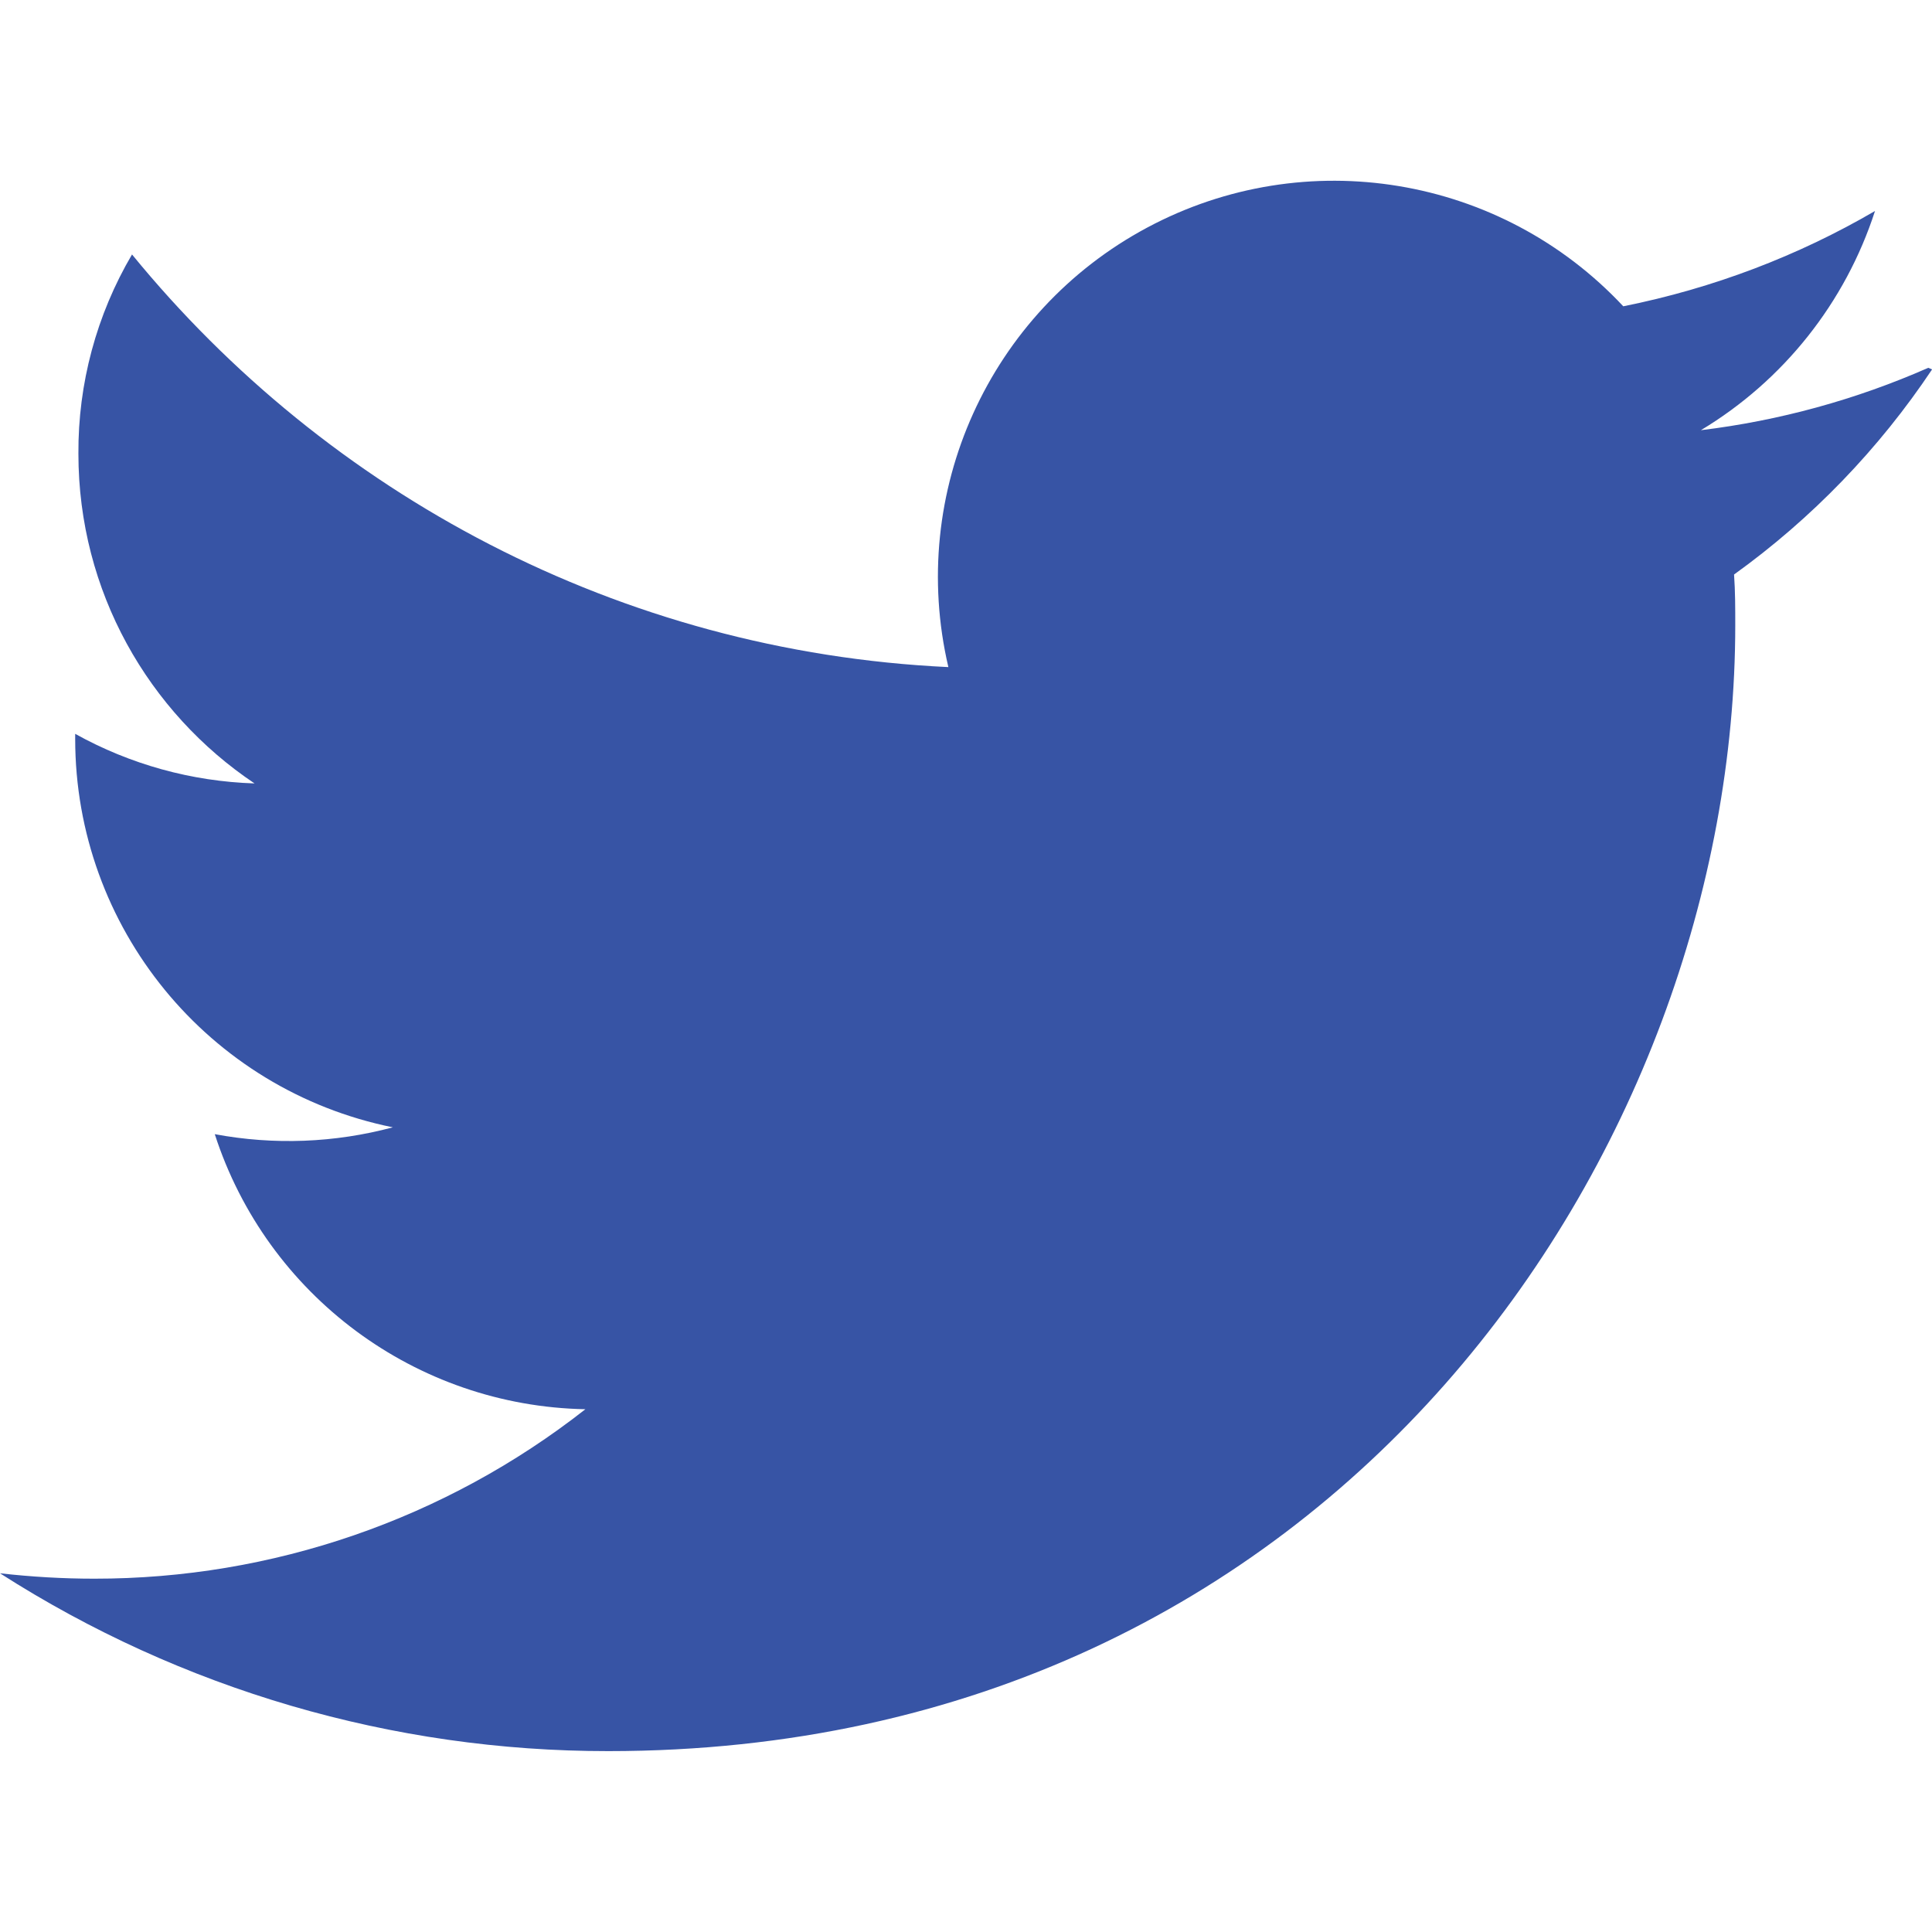
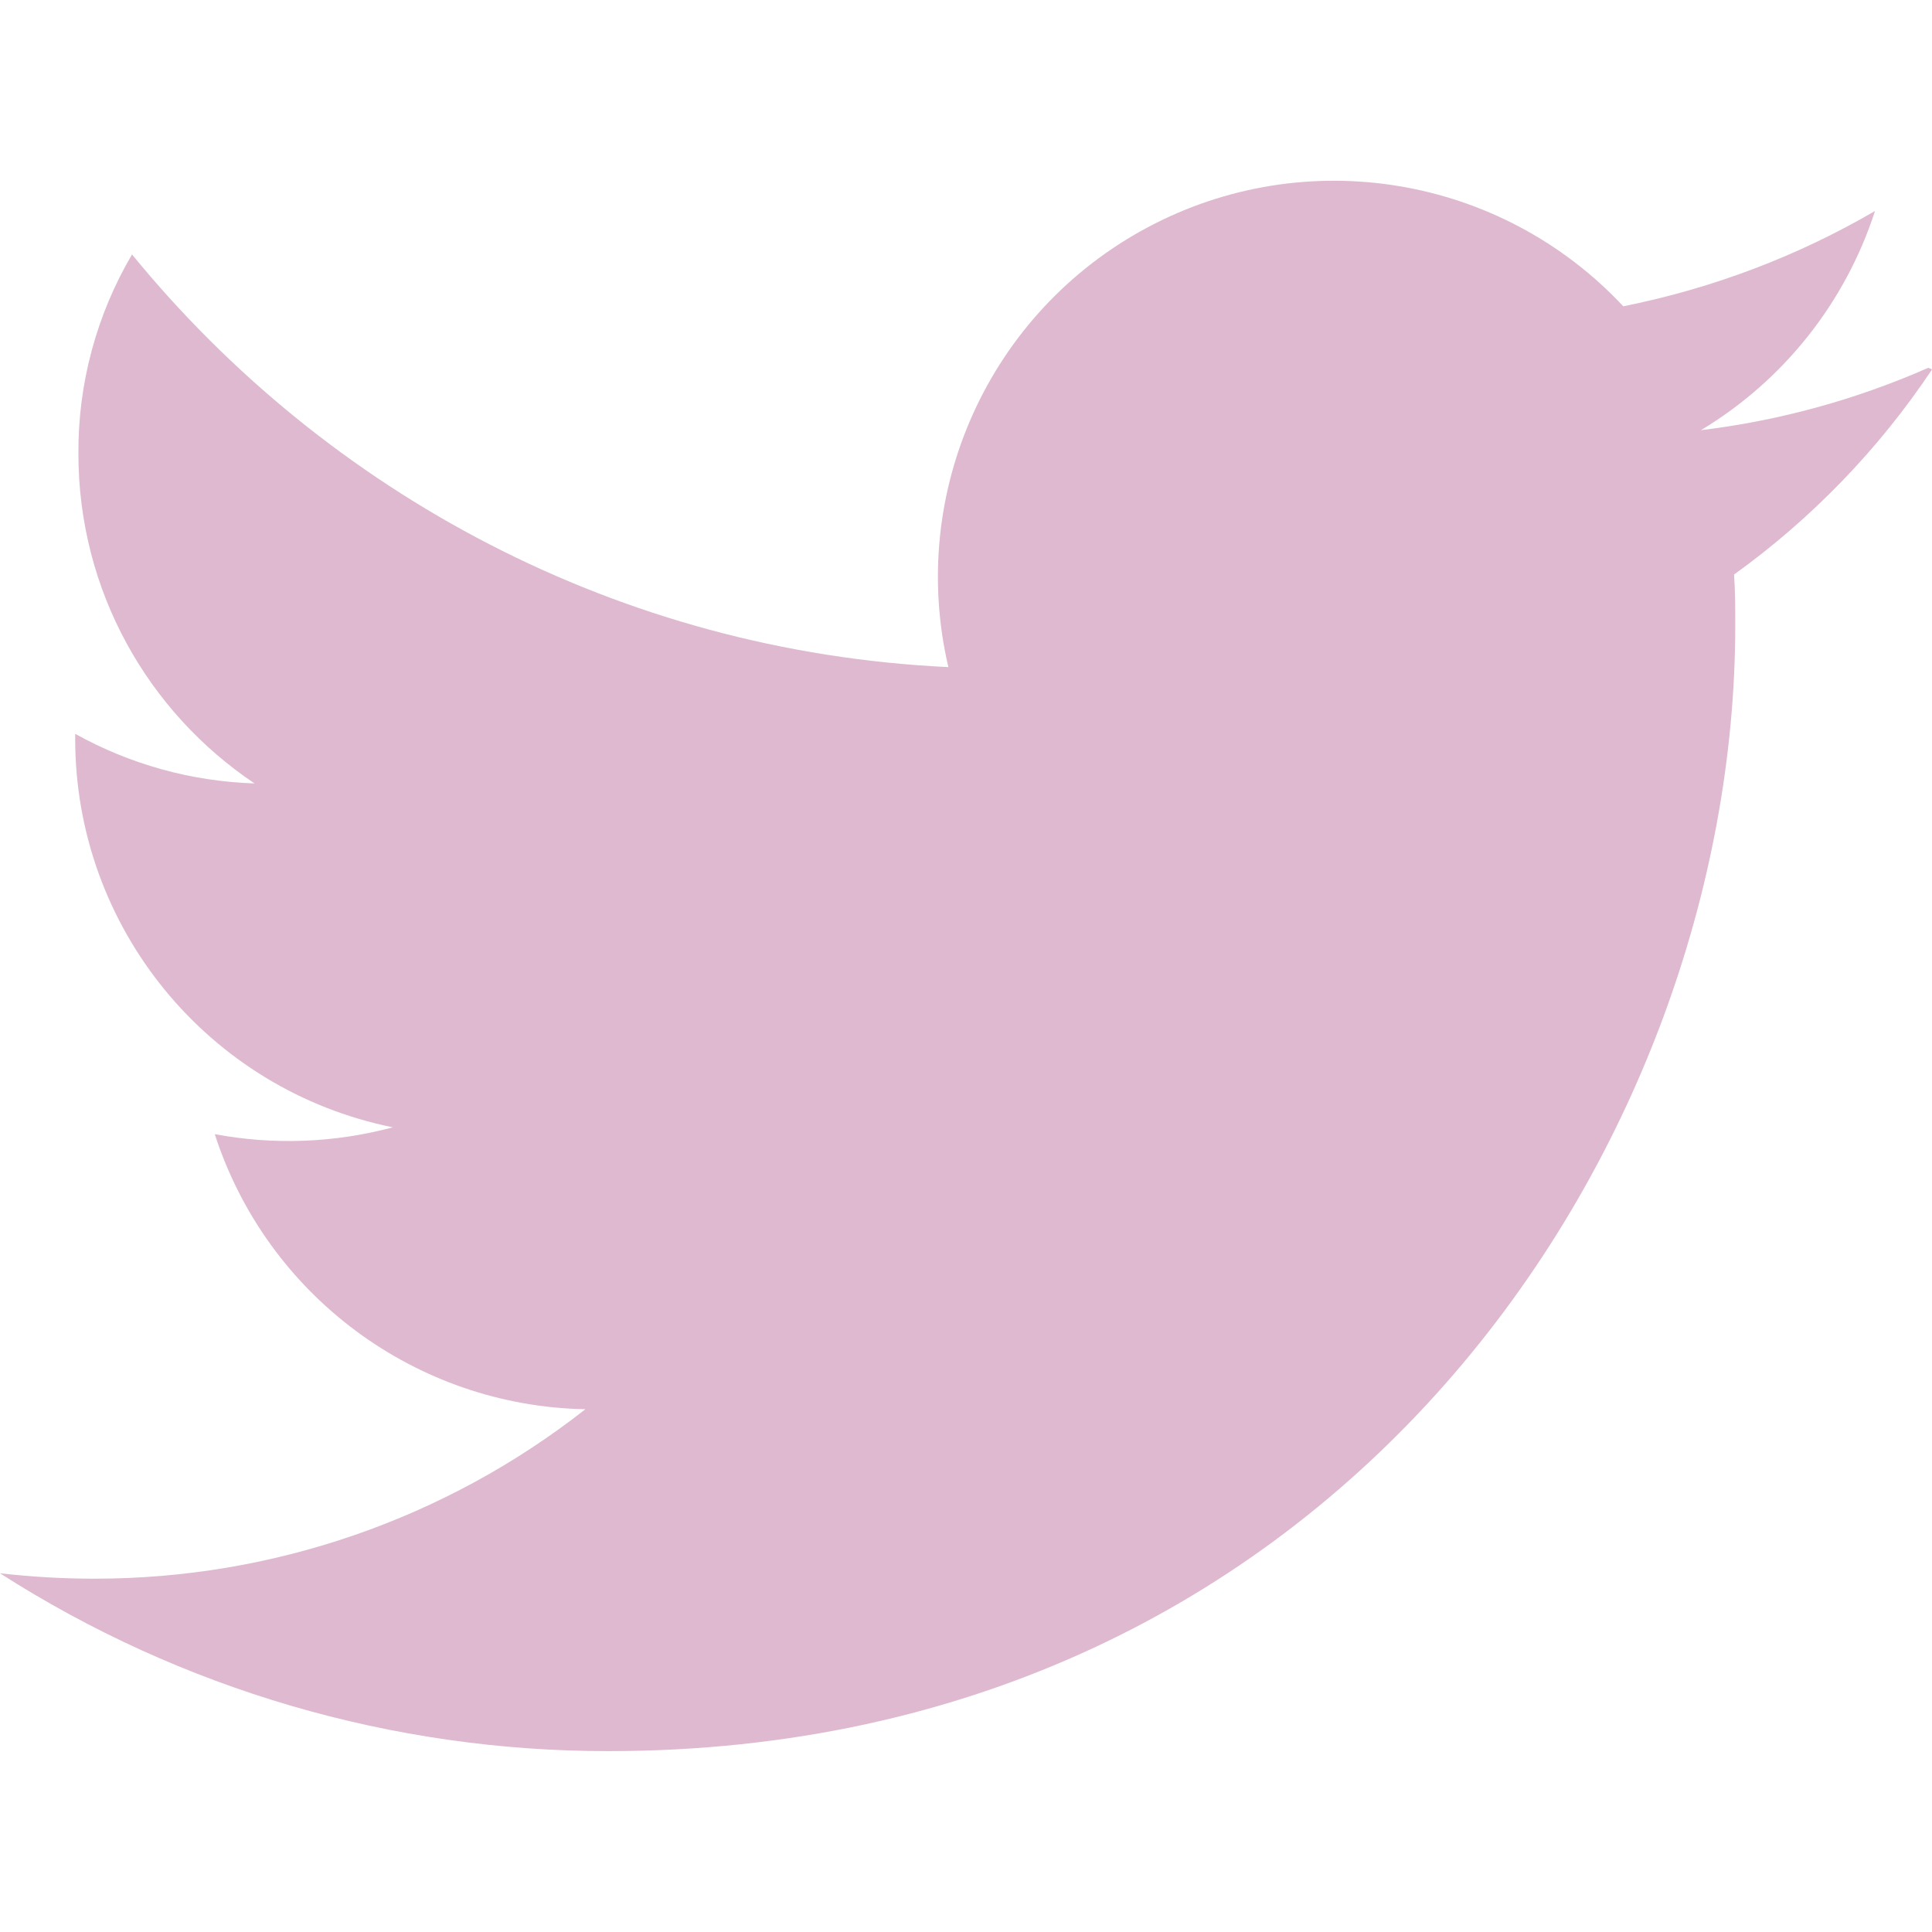
<svg xmlns="http://www.w3.org/2000/svg" aria-labelledby="simpleicons-twitter-icon" viewBox="0 0 24 24">
-   <path fill="#3754a5" d="M23.954 4.569a10 10 0 0 1-2.825.775 4.958 4.958 0 0 0 2.163-2.723c-.951.555-2.005.959-3.127 1.184a4.92 4.92 0 0 0-8.384 4.482C7.691 8.094 4.066 6.13 1.64 3.161a4.822 4.822 0 0 0-.666 2.475c0 1.71.87 3.213 2.188 4.096a4.904 4.904 0 0 1-2.228-.616v.061a4.923 4.923 0 0 0 3.946 4.827 4.996 4.996 0 0 1-2.212.085 4.937 4.937 0 0 0 4.604 3.417 9.868 9.868 0 0 1-6.102 2.105c-.39 0-.779-.023-1.17-.067a13.995 13.995 0 0 0 7.557 2.209c9.054 0 13.999-7.496 13.999-13.986 0-.209 0-.42-.015-.63a9.936 9.936 0 0 0 2.46-2.548l-.047-.02z" />
+   <path fill="#DEB9CF" d="M23.954 4.569a10 10 0 0 1-2.825.775 4.958 4.958 0 0 0 2.163-2.723c-.951.555-2.005.959-3.127 1.184a4.92 4.92 0 0 0-8.384 4.482C7.691 8.094 4.066 6.13 1.64 3.161a4.822 4.822 0 0 0-.666 2.475c0 1.71.87 3.213 2.188 4.096a4.904 4.904 0 0 1-2.228-.616v.061a4.923 4.923 0 0 0 3.946 4.827 4.996 4.996 0 0 1-2.212.085 4.937 4.937 0 0 0 4.604 3.417 9.868 9.868 0 0 1-6.102 2.105c-.39 0-.779-.023-1.17-.067a13.995 13.995 0 0 0 7.557 2.209c9.054 0 13.999-7.496 13.999-13.986 0-.209 0-.42-.015-.63a9.936 9.936 0 0 0 2.46-2.548l-.047-.02z" />
</svg>
